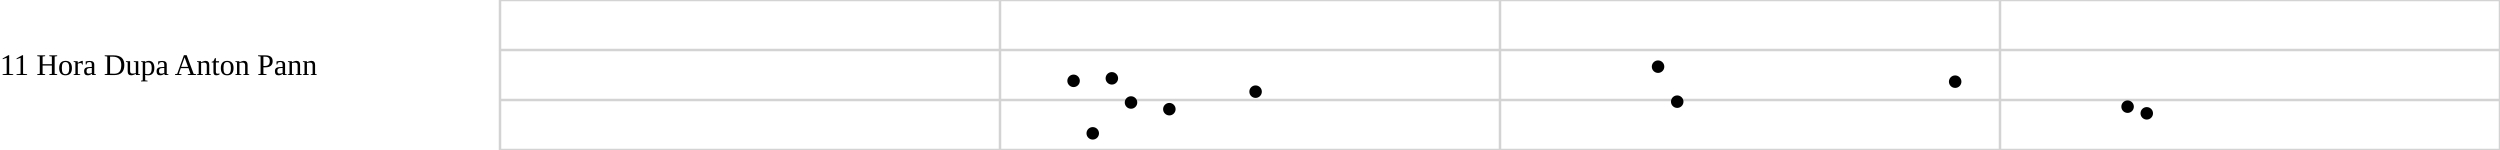
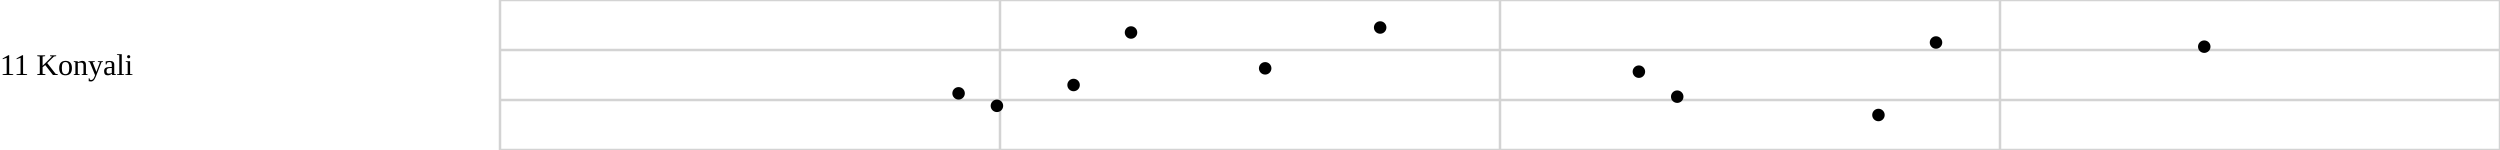
<svg xmlns="http://www.w3.org/2000/svg" viewBox="0, 0, 1000, 60" width="100%" height="100%">
  <text x="0" y="30">
- 11 Hora Dupa Anton Pann
+ 11 Konyali
</text>
  <line x1="200" y1="0" x2="1000" y2="0" stroke="lightgray" />
  <line x1="200" y1="20.0" x2="1000" y2="20.0" stroke="lightgray" />
  <line x1="200" y1="40.0" x2="1000" y2="40.0" stroke="lightgray" />
  <line x1="200" y1="60" x2="1000" y2="60" stroke="lightgray" />
  <line x1="200.0" y1="0" x2="200.0" y2="60" stroke="lightgray" />
  <line x1="400.0" y1="0" x2="400.0" y2="60" stroke="lightgray" />
  <line x1="600.0" y1="0" x2="600.0" y2="60" stroke="lightgray" />
  <line x1="800.0" y1="0" x2="800.0" y2="60" stroke="lightgray" />
  <line x1="1000.0" y1="0" x2="1000.0" y2="60" stroke="lightgray" />
-   <circle cx="429.432" cy="32.333" r="2" stroke="black" fill="black" />
-   <circle cx="437.098" cy="53.333" r="2" stroke="black" fill="black" />
-   <circle cx="444.741" cy="31.333" r="2" stroke="black" fill="black" />
-   <circle cx="452.407" cy="41.0" r="2" stroke="black" fill="black" />
-   <circle cx="467.739" cy="43.667" r="2" stroke="black" fill="black" />
-   <circle cx="502.236" cy="36.667" r="2" stroke="black" fill="black" />
-   <circle cx="663.222" cy="26.667" r="2" stroke="black" fill="black" />
-   <circle cx="670.888" cy="40.667" r="2" stroke="black" fill="black" />
-   <circle cx="782.067" cy="32.667" r="2" stroke="black" fill="black" />
-   <circle cx="851.038" cy="42.667" r="2" stroke="black" fill="black" />
-   <circle cx="858.704" cy="45.333" r="2" stroke="black" fill="black" />
+   <circle cx="383.436" cy="37.333" r="2" stroke="black" fill="black" />
+   <circle cx="398.768" cy="42.333" r="2" stroke="black" fill="black" />
+   <circle cx="429.432" cy="34.0" r="2" stroke="black" fill="black" />
+   <circle cx="452.407" cy="13.0" r="2" stroke="black" fill="black" />
+   <circle cx="506.069" cy="27.333" r="2" stroke="black" fill="black" />
+   <circle cx="552.065" cy="11.0" r="2" stroke="black" fill="black" />
+   <circle cx="655.556" cy="28.667" r="2" stroke="black" fill="black" />
+   <circle cx="670.888" cy="38.667" r="2" stroke="black" fill="black" />
+   <circle cx="751.38" cy="46.0" r="2" stroke="black" fill="black" />
+   <circle cx="774.401" cy="17.0" r="2" stroke="black" fill="black" />
+   <circle cx="881.702" cy="18.667" r="2" stroke="black" fill="black" />
</svg>
